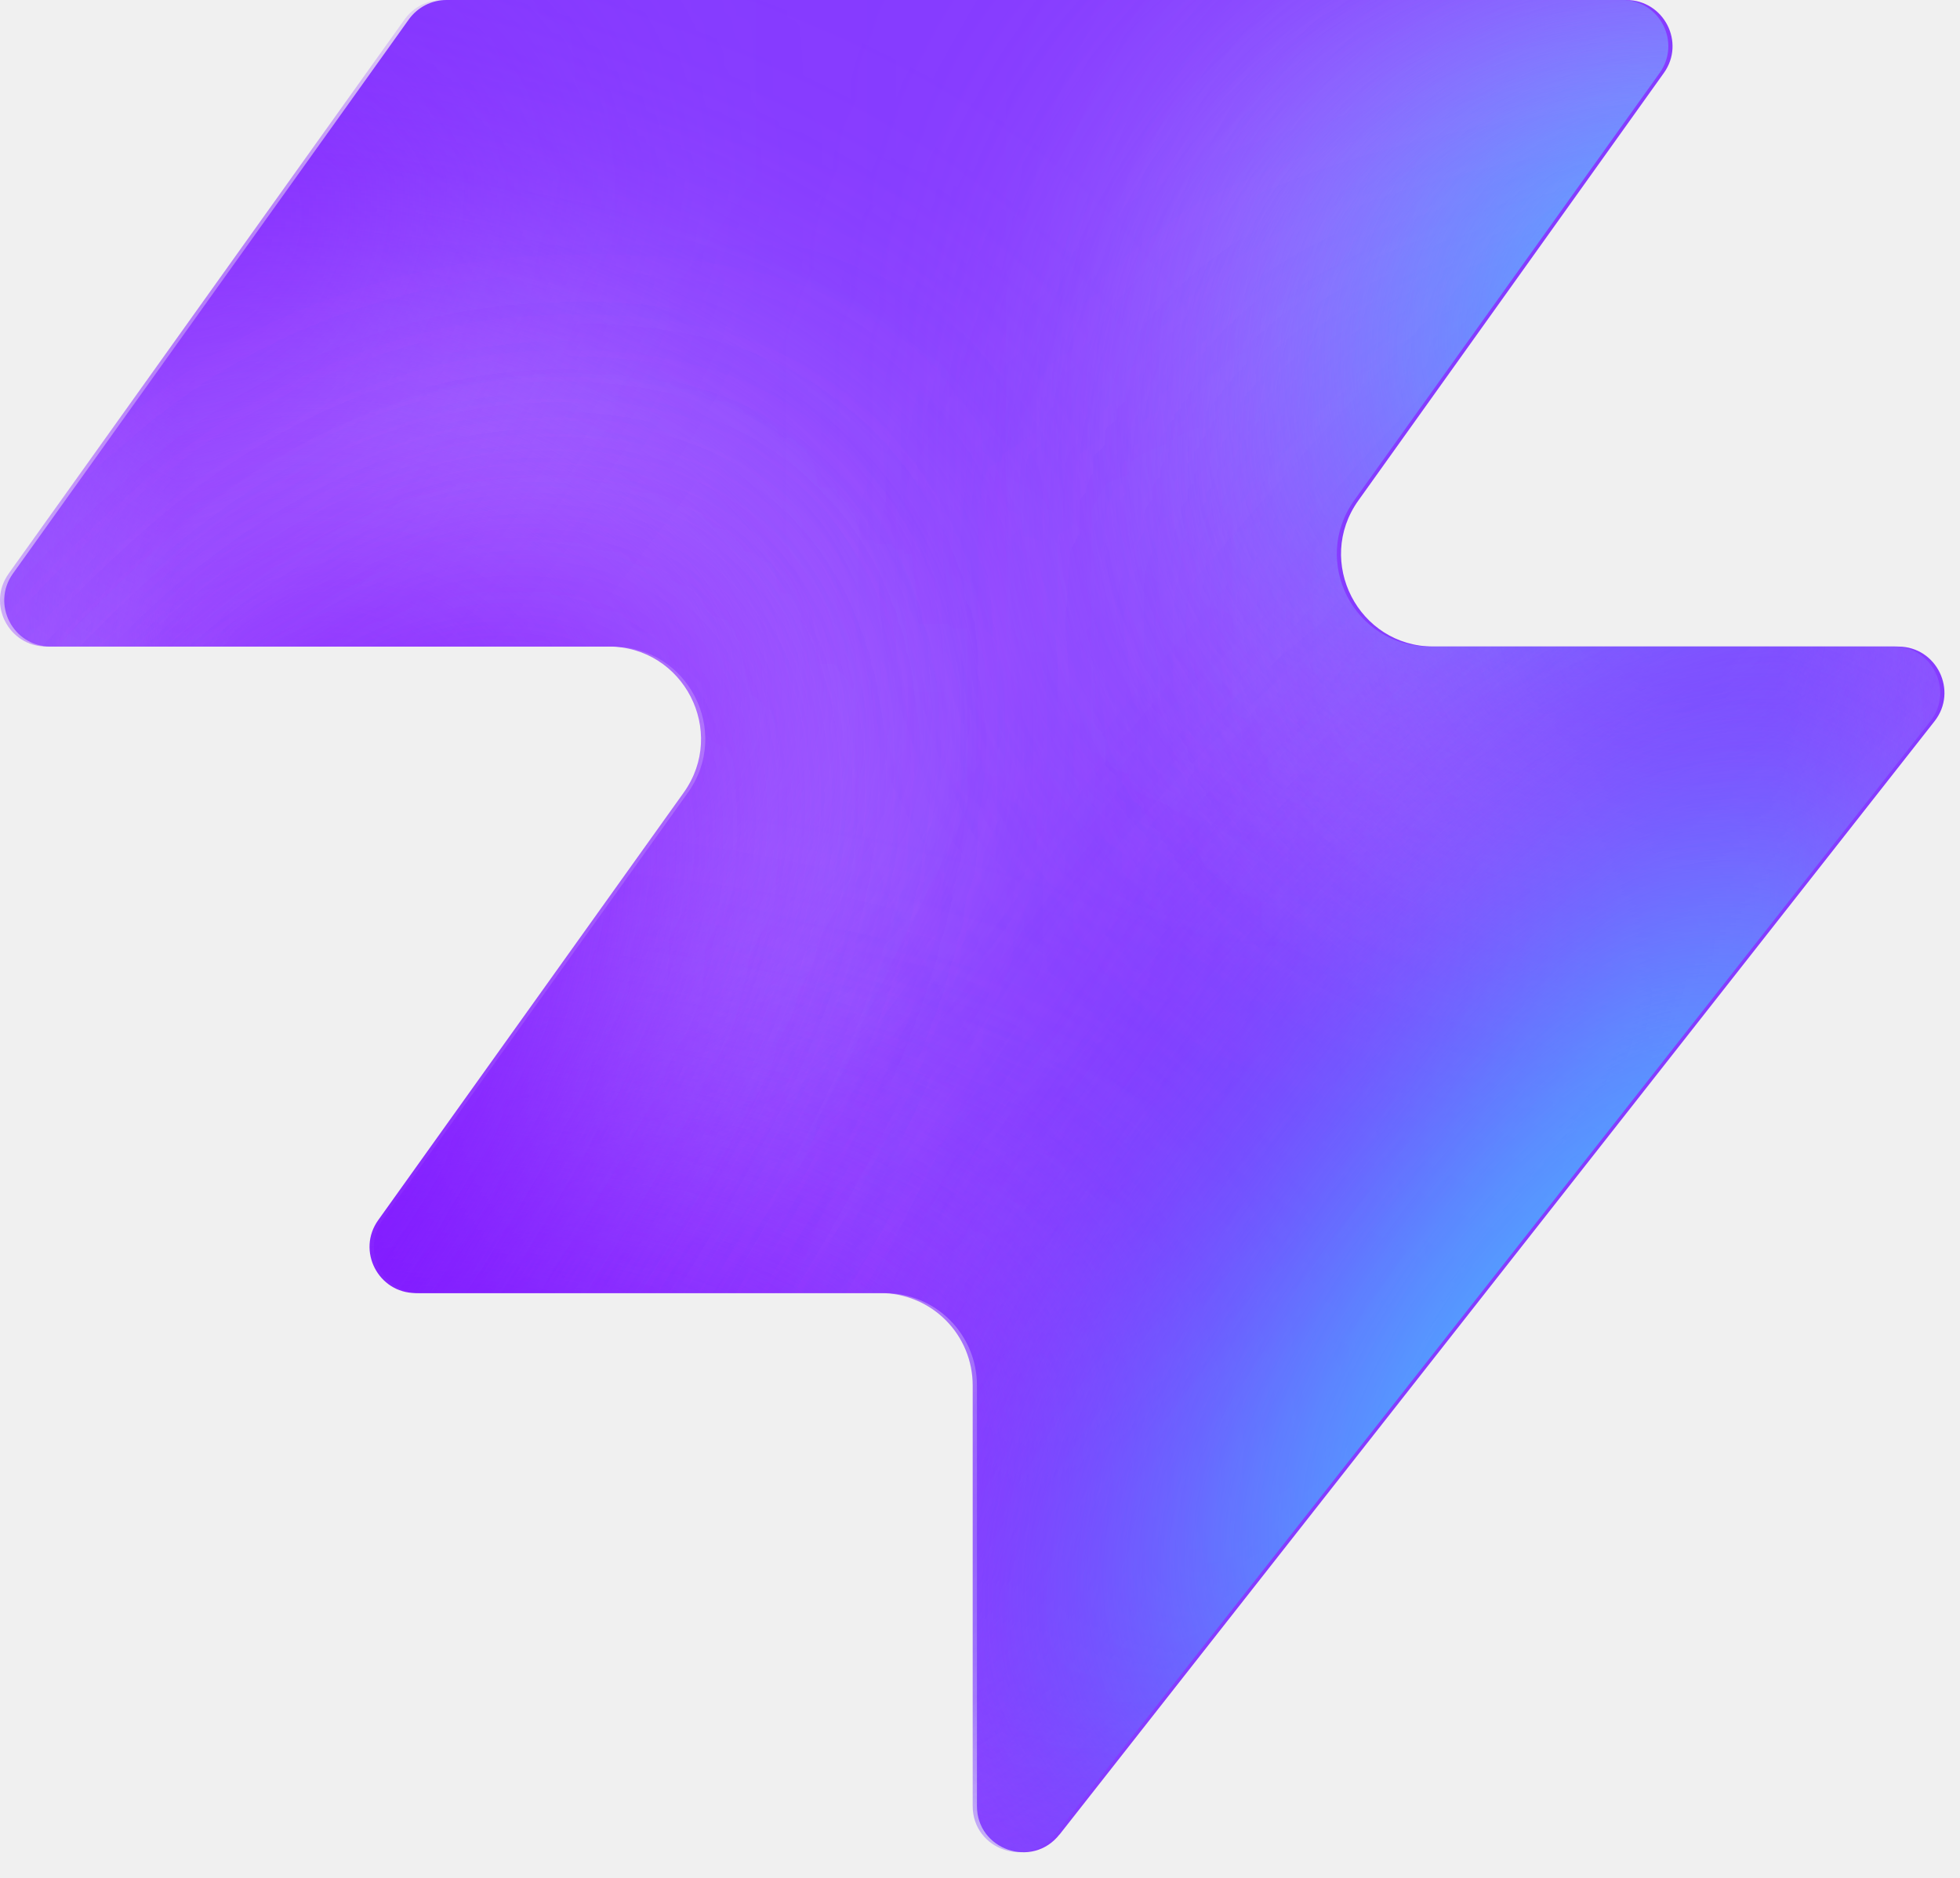
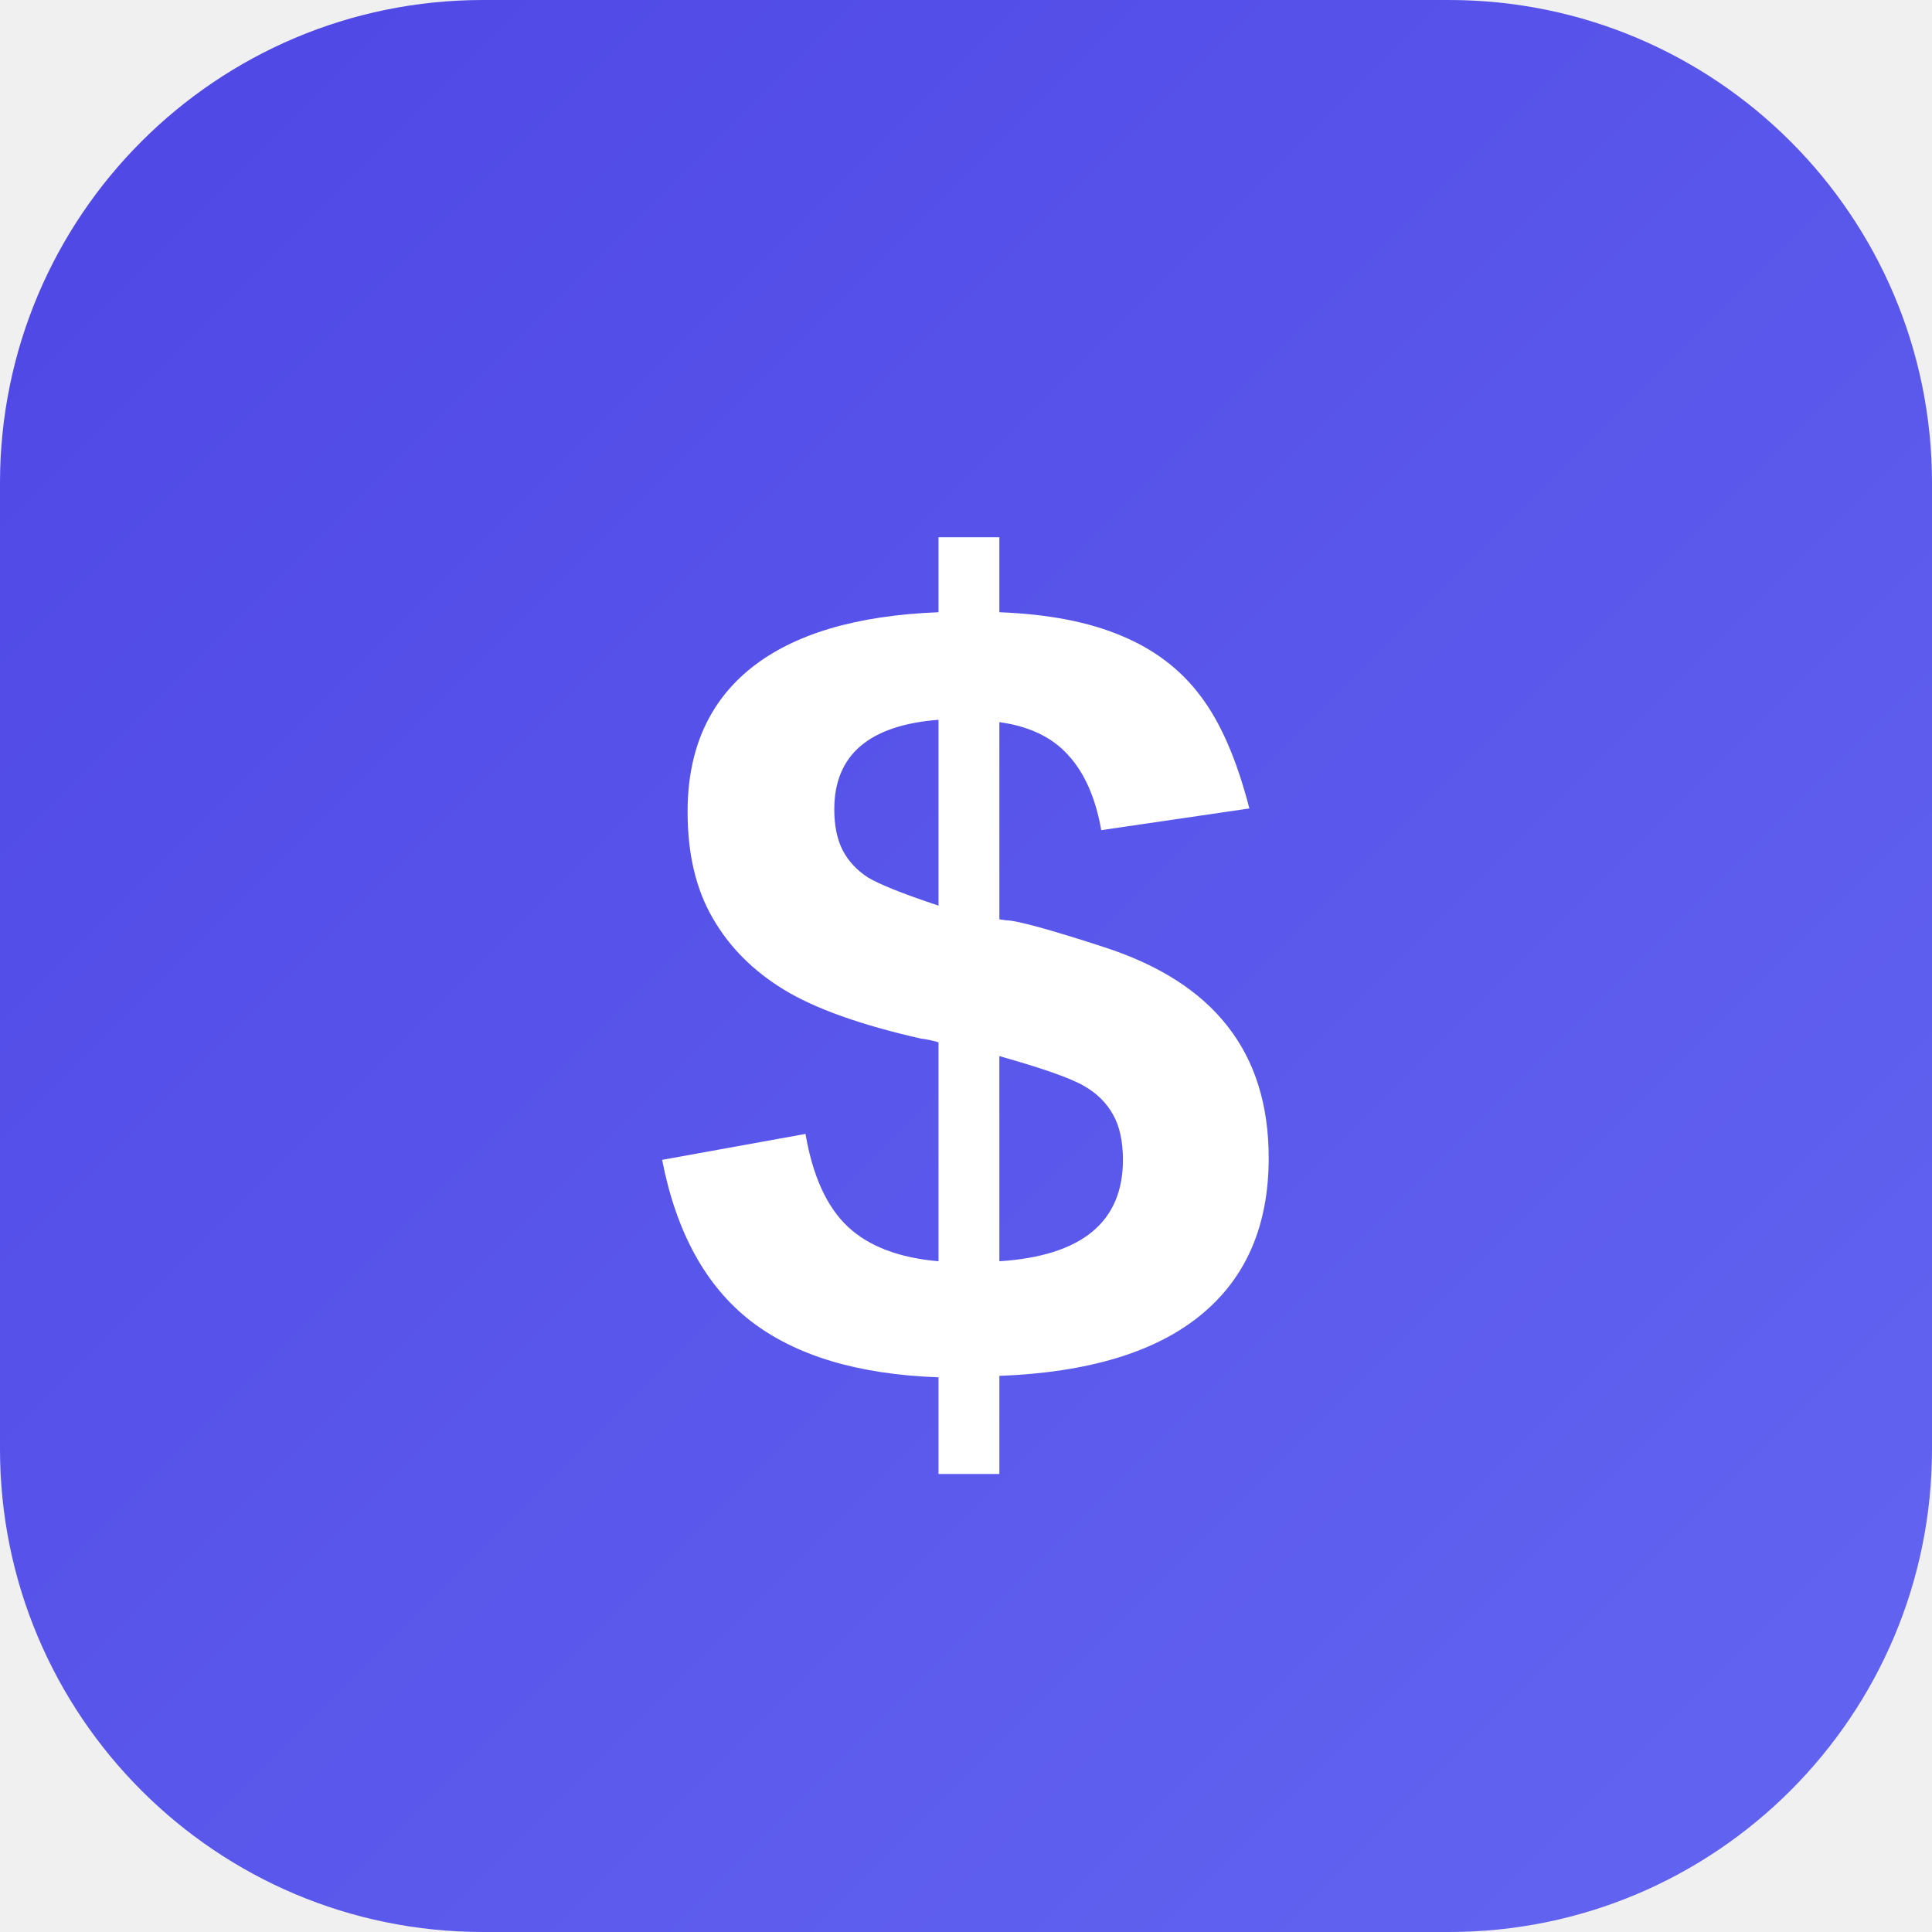
- <svg xmlns="http://www.w3.org/2000/svg" width="48" height="46" fill="none" viewBox="0 0 48 46">
-   <path fill="#863bff" d="M25.946 44.938c-.664.845-2.021.375-2.021-.698V33.937a2.26 2.26 0 0 0-2.262-2.262H10.287c-.92 0-1.456-1.04-.92-1.788l7.48-10.471c1.07-1.497 0-3.578-1.842-3.578H1.237c-.92 0-1.456-1.04-.92-1.788L10.013.474c.214-.297.556-.474.92-.474h28.894c.92 0 1.456 1.04.92 1.788l-7.48 10.471c-1.07 1.498 0 3.579 1.842 3.579h11.377c.943 0 1.473 1.088.89 1.83L25.947 44.94z" style="fill:#863bff;fill:color(display-p3 .525 .23 1);fill-opacity:1" />
-   <mask id="a" width="48" height="46" x="0" y="0" maskUnits="userSpaceOnUse" style="mask-type:alpha">
-     <path fill="#000" d="M25.842 44.938c-.664.844-2.021.375-2.021-.698V33.937a2.26 2.26 0 0 0-2.262-2.262H10.183c-.92 0-1.456-1.04-.92-1.788l7.48-10.471c1.07-1.498 0-3.579-1.842-3.579H1.133c-.92 0-1.456-1.04-.92-1.787L9.91.473c.214-.297.556-.474.92-.474h28.894c.92 0 1.456 1.04.92 1.788l-7.48 10.471c-1.07 1.498 0 3.578 1.842 3.578h11.377c.943 0 1.473 1.088.89 1.832L25.843 44.94z" style="fill:#000;fill-opacity:1" />
-   </mask>
-   <g mask="url(#a)">
-     <g filter="url(#b)">
-       <ellipse cx="5.508" cy="14.704" fill="#ede6ff" rx="5.508" ry="14.704" style="fill:#ede6ff;fill:color(display-p3 .927 .903 1);fill-opacity:1" transform="matrix(.00324 1 1 -.00324 -4.47 31.516)" />
-     </g>
-     <g filter="url(#c)">
-       <ellipse cx="10.399" cy="29.851" fill="#ede6ff" rx="10.399" ry="29.851" style="fill:#ede6ff;fill:color(display-p3 .927 .903 1);fill-opacity:1" transform="matrix(.00324 1 1 -.00324 -39.328 7.883)" />
-     </g>
-     <g filter="url(#d)">
-       <ellipse cx="5.508" cy="30.487" fill="#7e14ff" rx="5.508" ry="30.487" style="fill:#7e14ff;fill:color(display-p3 .492 .077 1);fill-opacity:1" transform="rotate(89.814 -25.913 -14.639)scale(1 -1)" />
-     </g>
-     <g filter="url(#e)">
-       <ellipse cx="5.508" cy="30.599" fill="#7e14ff" rx="5.508" ry="30.599" style="fill:#7e14ff;fill:color(display-p3 .492 .077 1);fill-opacity:1" transform="rotate(89.814 -32.644 -3.334)scale(1 -1)" />
-     </g>
-     <g filter="url(#f)">
-       <ellipse cx="5.508" cy="30.599" fill="#7e14ff" rx="5.508" ry="30.599" style="fill:#7e14ff;fill:color(display-p3 .492 .077 1);fill-opacity:1" transform="matrix(.00324 1 1 -.00324 -34.34 30.47)" />
-     </g>
-     <g filter="url(#g)">
-       <ellipse cx="14.072" cy="22.078" fill="#ede6ff" rx="14.072" ry="22.078" style="fill:#ede6ff;fill:color(display-p3 .927 .903 1);fill-opacity:1" transform="rotate(93.35 24.506 48.493)scale(-1 1)" />
-     </g>
-     <g filter="url(#h)">
-       <ellipse cx="3.47" cy="21.501" fill="#7e14ff" rx="3.47" ry="21.501" style="fill:#7e14ff;fill:color(display-p3 .492 .077 1);fill-opacity:1" transform="rotate(89.009 28.708 47.59)scale(-1 1)" />
-     </g>
-     <g filter="url(#i)">
-       <ellipse cx="3.47" cy="21.501" fill="#7e14ff" rx="3.47" ry="21.501" style="fill:#7e14ff;fill:color(display-p3 .492 .077 1);fill-opacity:1" transform="rotate(89.009 28.708 47.59)scale(-1 1)" />
-     </g>
-     <g filter="url(#j)">
-       <ellipse cx=".387" cy="8.972" fill="#7e14ff" rx="4.407" ry="29.108" style="fill:#7e14ff;fill:color(display-p3 .492 .077 1);fill-opacity:1" transform="rotate(39.51 .387 8.972)" />
-     </g>
-     <g filter="url(#k)">
-       <ellipse cx="47.523" cy="-6.092" fill="#7e14ff" rx="4.407" ry="29.108" style="fill:#7e14ff;fill:color(display-p3 .492 .077 1);fill-opacity:1" transform="rotate(37.892 47.523 -6.092)" />
-     </g>
-     <g filter="url(#l)">
-       <ellipse cx="41.412" cy="6.333" fill="#47bfff" rx="5.971" ry="9.665" style="fill:#47bfff;fill:color(display-p3 .28 .748 1);fill-opacity:1" transform="rotate(37.892 41.412 6.333)" />
-     </g>
-     <g filter="url(#m)">
-       <ellipse cx="-1.879" cy="38.332" fill="#7e14ff" rx="4.407" ry="29.108" style="fill:#7e14ff;fill:color(display-p3 .492 .077 1);fill-opacity:1" transform="rotate(37.892 -1.88 38.332)" />
-     </g>
-     <g filter="url(#n)">
-       <ellipse cx="-1.879" cy="38.332" fill="#7e14ff" rx="4.407" ry="29.108" style="fill:#7e14ff;fill:color(display-p3 .492 .077 1);fill-opacity:1" transform="rotate(37.892 -1.88 38.332)" />
-     </g>
-     <g filter="url(#o)">
-       <ellipse cx="35.651" cy="29.907" fill="#7e14ff" rx="4.407" ry="29.108" style="fill:#7e14ff;fill:color(display-p3 .492 .077 1);fill-opacity:1" transform="rotate(37.892 35.651 29.907)" />
-     </g>
-     <g filter="url(#p)">
-       <ellipse cx="38.418" cy="32.4" fill="#47bfff" rx="5.971" ry="15.297" style="fill:#47bfff;fill:color(display-p3 .28 .748 1);fill-opacity:1" transform="rotate(37.892 38.418 32.4)" />
-     </g>
-   </g>
+ <svg xmlns="http://www.w3.org/2000/svg" viewBox="0 0 64 64">
  <defs>
-     <filter id="b" width="60.045" height="41.654" x="-19.77" y="16.149" color-interpolation-filters="sRGB" filterUnits="userSpaceOnUse">
-       <feFlood flood-opacity="0" result="BackgroundImageFix" />
-       <feBlend in="SourceGraphic" in2="BackgroundImageFix" result="shape" />
-       <feGaussianBlur result="effect1_foregroundBlur_2002_17158" stdDeviation="7.659" />
-     </filter>
-     <filter id="c" width="90.34" height="51.437" x="-54.613" y="-7.533" color-interpolation-filters="sRGB" filterUnits="userSpaceOnUse">
-       <feFlood flood-opacity="0" result="BackgroundImageFix" />
-       <feBlend in="SourceGraphic" in2="BackgroundImageFix" result="shape" />
-       <feGaussianBlur result="effect1_foregroundBlur_2002_17158" stdDeviation="7.659" />
-     </filter>
-     <filter id="d" width="79.355" height="29.4" x="-49.64" y="2.03" color-interpolation-filters="sRGB" filterUnits="userSpaceOnUse">
-       <feFlood flood-opacity="0" result="BackgroundImageFix" />
-       <feBlend in="SourceGraphic" in2="BackgroundImageFix" result="shape" />
-       <feGaussianBlur result="effect1_foregroundBlur_2002_17158" stdDeviation="4.596" />
-     </filter>
-     <filter id="e" width="79.579" height="29.4" x="-45.045" y="20.029" color-interpolation-filters="sRGB" filterUnits="userSpaceOnUse">
-       <feFlood flood-opacity="0" result="BackgroundImageFix" />
-       <feBlend in="SourceGraphic" in2="BackgroundImageFix" result="shape" />
-       <feGaussianBlur result="effect1_foregroundBlur_2002_17158" stdDeviation="4.596" />
-     </filter>
-     <filter id="f" width="79.579" height="29.4" x="-43.513" y="21.178" color-interpolation-filters="sRGB" filterUnits="userSpaceOnUse">
-       <feFlood flood-opacity="0" result="BackgroundImageFix" />
-       <feBlend in="SourceGraphic" in2="BackgroundImageFix" result="shape" />
-       <feGaussianBlur result="effect1_foregroundBlur_2002_17158" stdDeviation="4.596" />
-     </filter>
-     <filter id="g" width="74.749" height="58.852" x="15.756" y="-17.901" color-interpolation-filters="sRGB" filterUnits="userSpaceOnUse">
-       <feFlood flood-opacity="0" result="BackgroundImageFix" />
-       <feBlend in="SourceGraphic" in2="BackgroundImageFix" result="shape" />
-       <feGaussianBlur result="effect1_foregroundBlur_2002_17158" stdDeviation="7.659" />
-     </filter>
-     <filter id="h" width="61.377" height="25.362" x="23.548" y="2.284" color-interpolation-filters="sRGB" filterUnits="userSpaceOnUse">
-       <feFlood flood-opacity="0" result="BackgroundImageFix" />
-       <feBlend in="SourceGraphic" in2="BackgroundImageFix" result="shape" />
-       <feGaussianBlur result="effect1_foregroundBlur_2002_17158" stdDeviation="4.596" />
-     </filter>
-     <filter id="i" width="61.377" height="25.362" x="23.548" y="2.284" color-interpolation-filters="sRGB" filterUnits="userSpaceOnUse">
-       <feFlood flood-opacity="0" result="BackgroundImageFix" />
-       <feBlend in="SourceGraphic" in2="BackgroundImageFix" result="shape" />
-       <feGaussianBlur result="effect1_foregroundBlur_2002_17158" stdDeviation="4.596" />
-     </filter>
-     <filter id="j" width="56.045" height="63.649" x="-27.636" y="-22.853" color-interpolation-filters="sRGB" filterUnits="userSpaceOnUse">
-       <feFlood flood-opacity="0" result="BackgroundImageFix" />
-       <feBlend in="SourceGraphic" in2="BackgroundImageFix" result="shape" />
-       <feGaussianBlur result="effect1_foregroundBlur_2002_17158" stdDeviation="4.596" />
-     </filter>
-     <filter id="k" width="54.814" height="64.646" x="20.116" y="-38.415" color-interpolation-filters="sRGB" filterUnits="userSpaceOnUse">
-       <feFlood flood-opacity="0" result="BackgroundImageFix" />
-       <feBlend in="SourceGraphic" in2="BackgroundImageFix" result="shape" />
-       <feGaussianBlur result="effect1_foregroundBlur_2002_17158" stdDeviation="4.596" />
-     </filter>
-     <filter id="l" width="33.541" height="35.313" x="24.641" y="-11.323" color-interpolation-filters="sRGB" filterUnits="userSpaceOnUse">
-       <feFlood flood-opacity="0" result="BackgroundImageFix" />
-       <feBlend in="SourceGraphic" in2="BackgroundImageFix" result="shape" />
-       <feGaussianBlur result="effect1_foregroundBlur_2002_17158" stdDeviation="4.596" />
-     </filter>
-     <filter id="m" width="54.814" height="64.646" x="-29.286" y="6.009" color-interpolation-filters="sRGB" filterUnits="userSpaceOnUse">
-       <feFlood flood-opacity="0" result="BackgroundImageFix" />
-       <feBlend in="SourceGraphic" in2="BackgroundImageFix" result="shape" />
-       <feGaussianBlur result="effect1_foregroundBlur_2002_17158" stdDeviation="4.596" />
-     </filter>
-     <filter id="n" width="54.814" height="64.646" x="-29.286" y="6.009" color-interpolation-filters="sRGB" filterUnits="userSpaceOnUse">
-       <feFlood flood-opacity="0" result="BackgroundImageFix" />
-       <feBlend in="SourceGraphic" in2="BackgroundImageFix" result="shape" />
-       <feGaussianBlur result="effect1_foregroundBlur_2002_17158" stdDeviation="4.596" />
-     </filter>
-     <filter id="o" width="54.814" height="64.646" x="8.244" y="-2.416" color-interpolation-filters="sRGB" filterUnits="userSpaceOnUse">
-       <feFlood flood-opacity="0" result="BackgroundImageFix" />
-       <feBlend in="SourceGraphic" in2="BackgroundImageFix" result="shape" />
-       <feGaussianBlur result="effect1_foregroundBlur_2002_17158" stdDeviation="4.596" />
-     </filter>
-     <filter id="p" width="39.409" height="43.623" x="18.713" y="10.588" color-interpolation-filters="sRGB" filterUnits="userSpaceOnUse">
-       <feFlood flood-opacity="0" result="BackgroundImageFix" />
-       <feBlend in="SourceGraphic" in2="BackgroundImageFix" result="shape" />
-       <feGaussianBlur result="effect1_foregroundBlur_2002_17158" stdDeviation="4.596" />
-     </filter>
+     <linearGradient id="g" x1="0" y1="0" x2="1" y2="1">
+       <stop offset="0" stop-color="#4f46e5" />
+       <stop offset="1" stop-color="#6366f1" />
+     </linearGradient>
  </defs>
+   <rect width="64" height="64" rx="16" fill="url(#g)" />
+   <text x="32" y="46" font-family="Arial, sans-serif" font-size="38" font-weight="700" text-anchor="middle" fill="#fff">$</text>
</svg>
